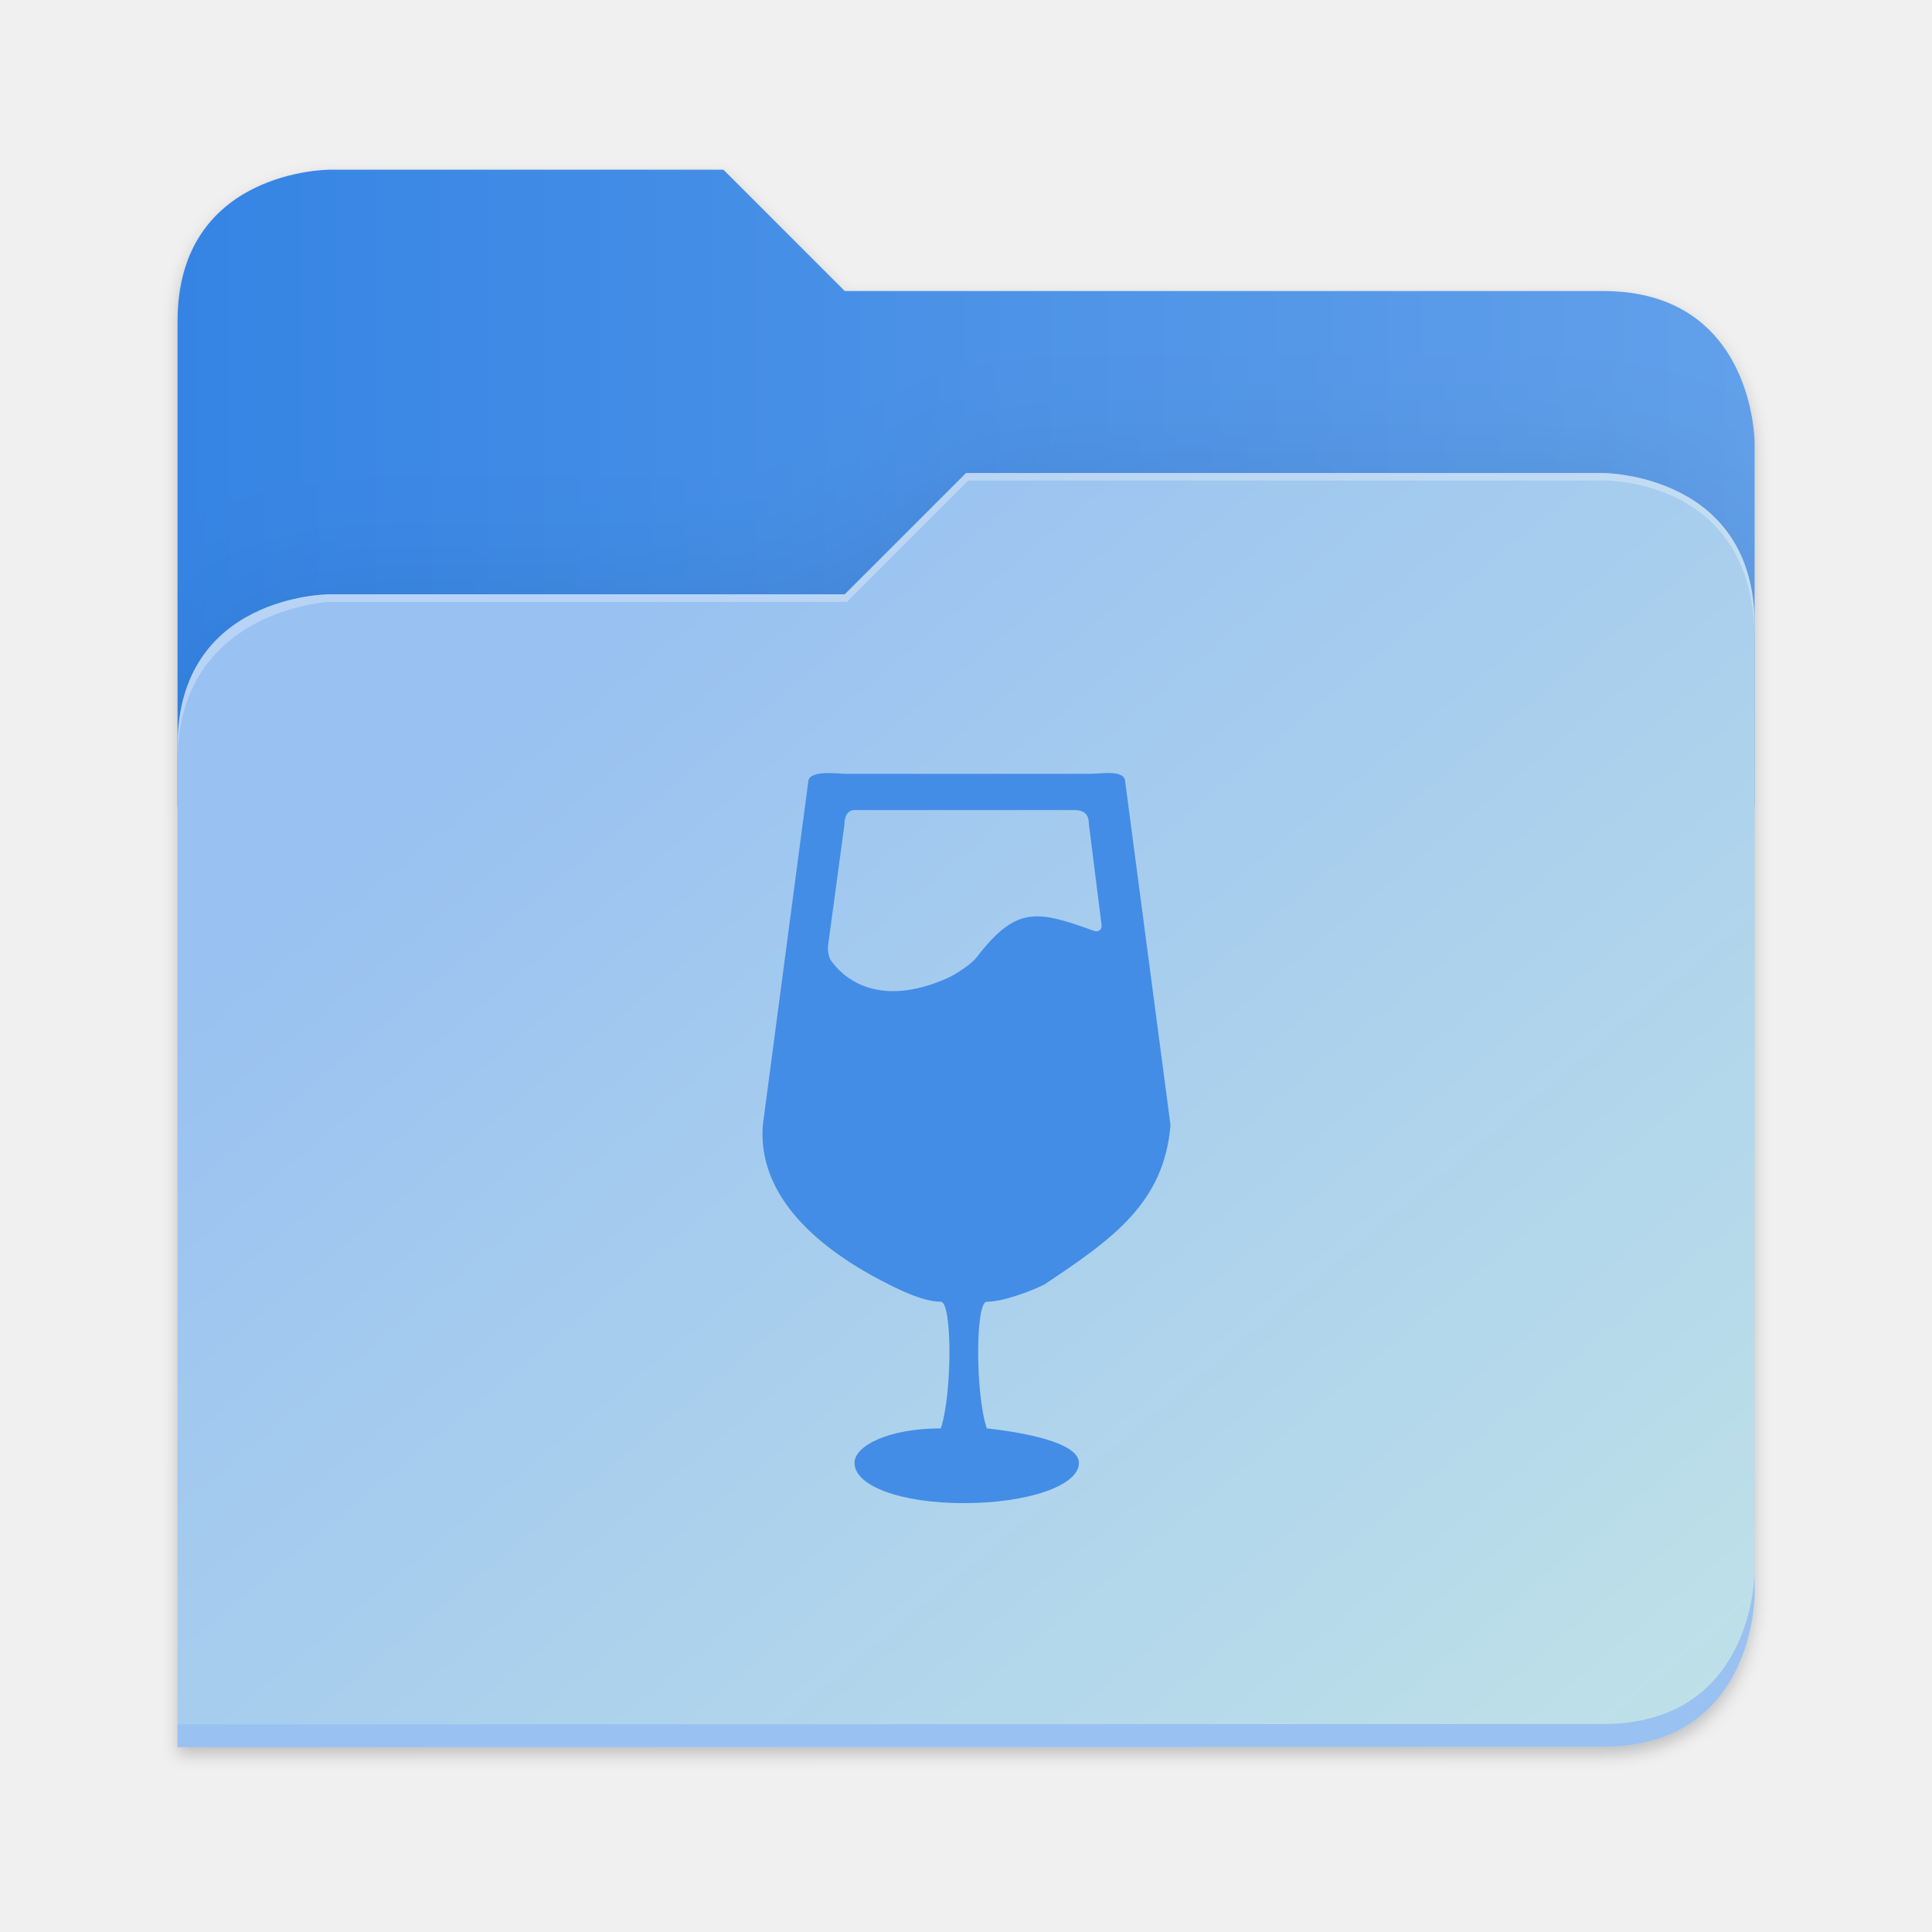
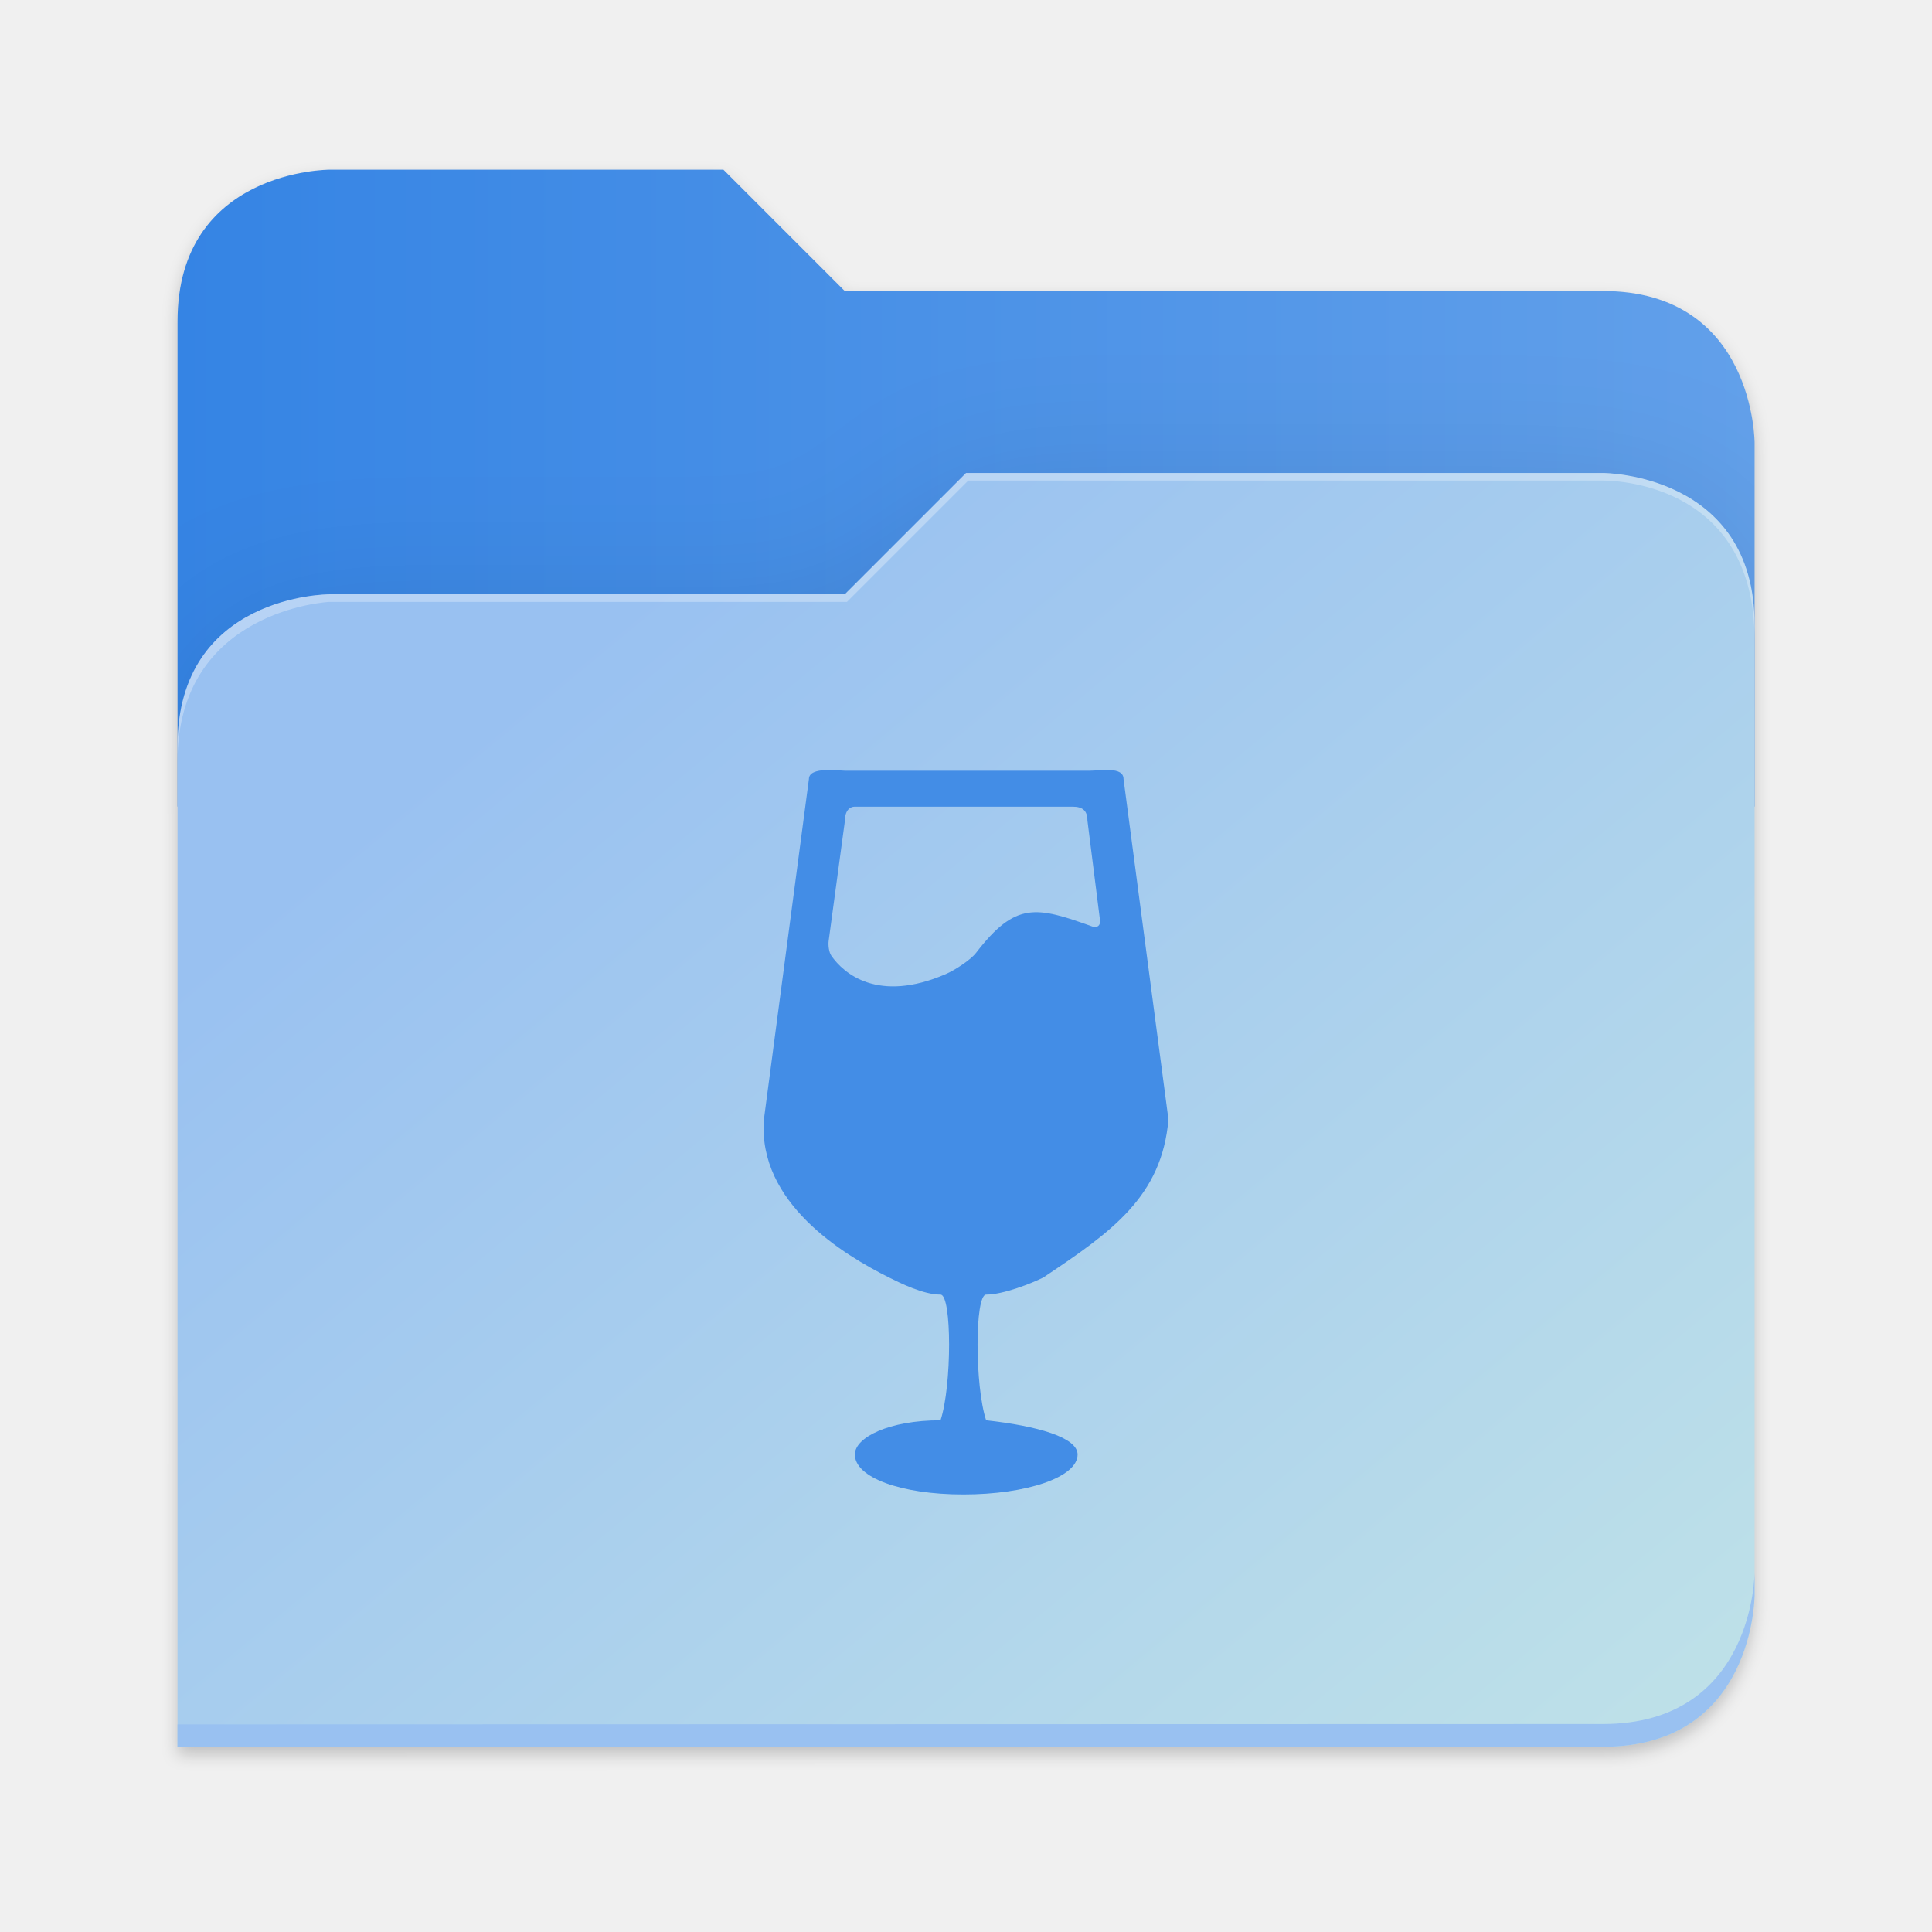
<svg xmlns="http://www.w3.org/2000/svg" xmlns:xlink="http://www.w3.org/1999/xlink" height="128" viewBox="0 0 128 128" width="128" version="1.1" id="svg5248">
  <defs id="defs5252">
    <filter style="color-interpolation-filters:sRGB" id="filter1302" x="-0.012" width="1.024" y="-0.012" height="1.024">
      <feGaussianBlur stdDeviation="2.08" id="feGaussianBlur1304" />
    </filter>
    <linearGradient id="bg-gradient-2">
      <stop style="stop-color:#3584e4;stop-opacity:1" offset="0" id="stop13402" />
      <stop style="stop-color:#62a0ea;stop-opacity:1" offset="1" id="stop13404" />
    </linearGradient>
    <clipPath clipPathUnits="userSpaceOnUse" id="clipPath1509">
      <path id="path1511" d="M 192,-164 H 88 c 0,0 -40,0 -40,40 V 4 h 416 v -96 c 0,0 0,-40 -40,-40 H 224 Z" style="display:inline;opacity:1;vector-effect:none;fill:#c9b8a7;fill-opacity:1;stroke:none;stroke-width:26.067;stroke-linecap:butt;stroke-linejoin:miter;stroke-miterlimit:4;stroke-dasharray:none;stroke-dashoffset:0;stroke-opacity:1;marker:none;marker-start:none;marker-mid:none;marker-end:none;paint-order:normal;enable-background:new" />
    </clipPath>
    <filter style="color-interpolation-filters:sRGB" id="filter1529" x="-0.108" width="1.217" y="-0.134" height="1.269">
      <feGaussianBlur stdDeviation="18.8" id="feGaussianBlur1531" />
    </filter>
    <linearGradient id="linearGradient888">
      <stop style="stop-color:#99c1f1;stop-opacity:1" offset="0" id="stop884" />
      <stop style="stop-color:#c3e5e7;stop-opacity:1" offset="1" id="stop886" />
    </linearGradient>
    <linearGradient xlink:href="#bg-gradient-2" id="linearGradient5836" gradientUnits="userSpaceOnUse" x1="64" y1="756" x2="480" y2="756" />
    <linearGradient xlink:href="#linearGradient888" id="linearGradient5838" gradientUnits="userSpaceOnUse" x1="152.898" y1="-38.797" x2="447.309" y2="316" />
  </defs>
  <linearGradient id="a" gradientUnits="userSpaceOnUse" x1="12" x2="116" y1="64" y2="64">
    <stop offset="0" stop-color="#3d3846" id="stop5214" />
    <stop offset="0.05" stop-color="#77767b" id="stop5216" />
    <stop offset="0.1" stop-color="#5e5c64" id="stop5218" />
    <stop offset="0.9" stop-color="#504e56" id="stop5220" />
    <stop offset="0.95" stop-color="#77767b" id="stop5222" />
    <stop offset="1" stop-color="#3d3846" id="stop5224" />
  </linearGradient>
  <linearGradient id="b" gradientUnits="userSpaceOnUse" x1="12" x2="112.041" y1="60" y2="80.988">
    <stop offset="0" stop-color="#77767b" id="stop5227" />
    <stop offset="0.384" stop-color="#9a9996" id="stop5229" />
    <stop offset="0.721" stop-color="#77767b" id="stop5231" />
    <stop offset="1" stop-color="#68666f" id="stop5233" />
  </linearGradient>
  <g transform="matrix(0.2511615,0,0,0.2511615,-0.2929295,52.43479)" id="g5798" style="fill:#c9b8a7;fill-opacity:1;stroke:#a08f7f;stroke-opacity:1">
    <path id="path5786" d="m 88,-162 c 0,0 -40,0 -40,40 L 47.965,6 h 0.033 L 47.965,254.094 424,254 c 40,0 40,-40 40,-40 V 6 -42 -90 c 0,0 0,-40 -40,-40 H 224 l -32,-32 z" style="display:inline;opacity:0.2;fill:#000000;fill-opacity:1;stroke:none;stroke-width:26.067;stroke-linecap:butt;stroke-linejoin:miter;stroke-miterlimit:4;stroke-dasharray:none;stroke-dashoffset:0;stroke-opacity:1;marker:none;marker-start:none;marker-mid:none;marker-end:none;paint-order:normal;filter:url(#filter1302);enable-background:new" />
    <path style="display:inline;opacity:1;fill:url(#linearGradient5836);fill-opacity:1;stroke:none;stroke-width:26.067;stroke-linecap:butt;stroke-linejoin:miter;stroke-miterlimit:4;stroke-dasharray:none;stroke-dashoffset:0;stroke-opacity:1;marker:none;marker-start:none;marker-mid:none;marker-end:none;paint-order:normal;enable-background:new" d="M 208,672 H 104 c 0,0 -40,0 -40,40 v 128 h 416 v -96 c 0,0 0,-40 -40,-40 H 240 Z" transform="translate(-16,-836)" id="path5788" />
    <path id="path5790" d="m 256,-80 -32,32 H 88 c 0,0 -40,0 -40,40 v 264 h 376 c 40,0 40,-40 40,-40 V -40 c 0,-40 -40,-40 -40,-40 z" style="display:inline;opacity:0.1;fill:#000000;fill-opacity:1;stroke:none;stroke-width:26.067;stroke-linecap:butt;stroke-linejoin:miter;stroke-miterlimit:4;stroke-dasharray:none;stroke-dashoffset:0;stroke-opacity:1;marker:none;marker-start:none;marker-mid:none;marker-end:none;paint-order:normal;filter:url(#filter1529);enable-background:new" clip-path="url(#clipPath1509)" />
    <path style="display:inline;opacity:1;fill:url(#linearGradient5838);fill-opacity:1;stroke:none;stroke-width:26.067;stroke-linecap:butt;stroke-linejoin:miter;stroke-miterlimit:4;stroke-dasharray:none;stroke-dashoffset:0;stroke-opacity:1;marker:none;marker-start:none;marker-mid:none;marker-end:none;paint-order:normal;enable-background:new" d="m 256,-84 -32,32 H 88 c 0,0 -40,0 -40,40 v 264 h 376 c 40,0 40,-40 40,-40 V -44 c 0,-40 -40,-40 -40,-40 z" id="path5792" />
    <path style="font-variation-settings:normal;display:inline;opacity:1;fill:#99c1f1;fill-opacity:1;stroke:none;stroke-width:26.067;stroke-linecap:butt;stroke-linejoin:miter;stroke-miterlimit:4;stroke-dasharray:none;stroke-dashoffset:0;stroke-opacity:1;marker:none;marker-start:none;marker-mid:none;marker-end:none;paint-order:normal;enable-background:new;stop-color:#000000;stop-opacity:1" d="m 480,1042 c 0,0 0,40 -40,40 l -375.998,0.094 -0.004,6 L 440,1088 c 40,0 40,-40 40,-40 z" transform="translate(-16,-836)" id="path5794" />
    <path style="display:inline;opacity:0.3;fill:#ffffff;fill-opacity:1;stroke:none;stroke-width:26.067;stroke-linecap:butt;stroke-linejoin:miter;stroke-miterlimit:4;stroke-dasharray:none;stroke-dashoffset:0;stroke-opacity:1;marker:none;marker-start:none;marker-mid:none;marker-end:none;paint-order:normal;enable-background:new" d="m 272,752 -32,32 H 104 c 0,0 -40,0 -40,40 v 4 c 0,-40 40,-42 40,-42 h 136.591 l 32,-32 H 440 c 5.38,0 40,2 40,42 v -4 c 0,-40 -40,-40 -40,-40 z" id="path5796" transform="translate(-16,-836)" />
  </g>
-   <path id="path20-6" style="display:inline;fill:#438de6;fill-opacity:1;stroke-width:3.812" d="m 55.985,51.268 c -0.381,0 -2.44,-0.304 -2.44,0.553 l -3.005,22.721 c -0.429,5.572 5.309,9.036 8.359,10.561 0.762,0.381 2.289,1.14 3.432,1.14 0.762,0 0.762,6.104 0,8.391 -3.431,0 -5.718,1.142 -5.718,2.286 0,1.525 3.051,2.666 7.245,2.666 4.194,0 7.625,-1.141 7.625,-2.666 0,-1.144 -2.675,-1.905 -6.106,-2.286 -0.762,-2.287 -0.762,-8.391 0,-8.391 1.144,0 3.05,-0.758 3.813,-1.14 4.575,-3.05 7.93,-5.417 8.359,-10.561 L 74.55,51.82 c 0,-0.857 -1.546,-0.553 -2.308,-0.553 z m 0.625,2.399 h 14.536 c 0.661,0 0.993,0.257 0.993,0.918 l 0.84,6.668 c 0.044,0.346 -0.188,0.53 -0.517,0.412 -3.741,-1.344 -5.114,-1.672 -7.75,1.751 -0.387,0.502 -1.442,1.173 -2.023,1.425 -4.538,1.967 -6.834,-0.052 -7.644,-1.218 -0.169,-0.243 -0.219,-0.711 -0.18,-1.005 l 1.087,-8.034 c 0,-0.661 0.328,-0.918 0.658,-0.918 z" />
+   <g id="surface105959-1" transform="matrix(3.494182,0,0,3.494182,134.0262,48.09931)" style="fill:#3f8ae5;fill-opacity:1;stroke:none;stroke-width:0.894" />
+   <path id="path20" style="fill:#438de6;fill-opacity:1;stroke-width:3.783" d="m 56.014,51.064 c -0.378,0 -2.421,-0.302 -2.421,0.549 l -2.982,22.547 c -0.425,5.53 5.268,8.967 8.295,10.48 0.757,0.378 2.271,1.131 3.406,1.131 0.757,0 0.757,6.057 0,8.327 -3.405,0 -5.675,1.133 -5.675,2.268 0,1.513 3.028,2.646 7.189,2.646 4.162,0 7.567,-1.132 7.567,-2.646 0,-1.135 -2.654,-1.89 -6.059,-2.268 -0.757,-2.27 -0.757,-8.327 0,-8.327 1.135,0 3.027,-0.752 3.783,-1.131 4.54,-3.027 7.869,-5.376 8.295,-10.48 l -2.975,-22.547 c 0,-0.851 -1.534,-0.549 -2.29,-0.549 z m 0.62,2.381 h 14.425 c 0.656,0 0.985,0.255 0.985,0.911 l 0.834,6.617 c 0.043,0.343 -0.187,0.526 -0.513,0.409 -3.713,-1.333 -5.075,-1.659 -7.691,1.737 -0.384,0.498 -1.431,1.164 -2.008,1.414 -4.503,1.951 -6.781,-0.051 -7.585,-1.209 -0.167,-0.241 -0.218,-0.706 -0.179,-0.997 l 1.079,-7.972 c 0,-0.656 0.325,-0.911 0.653,-0.911 z" />
</svg>
